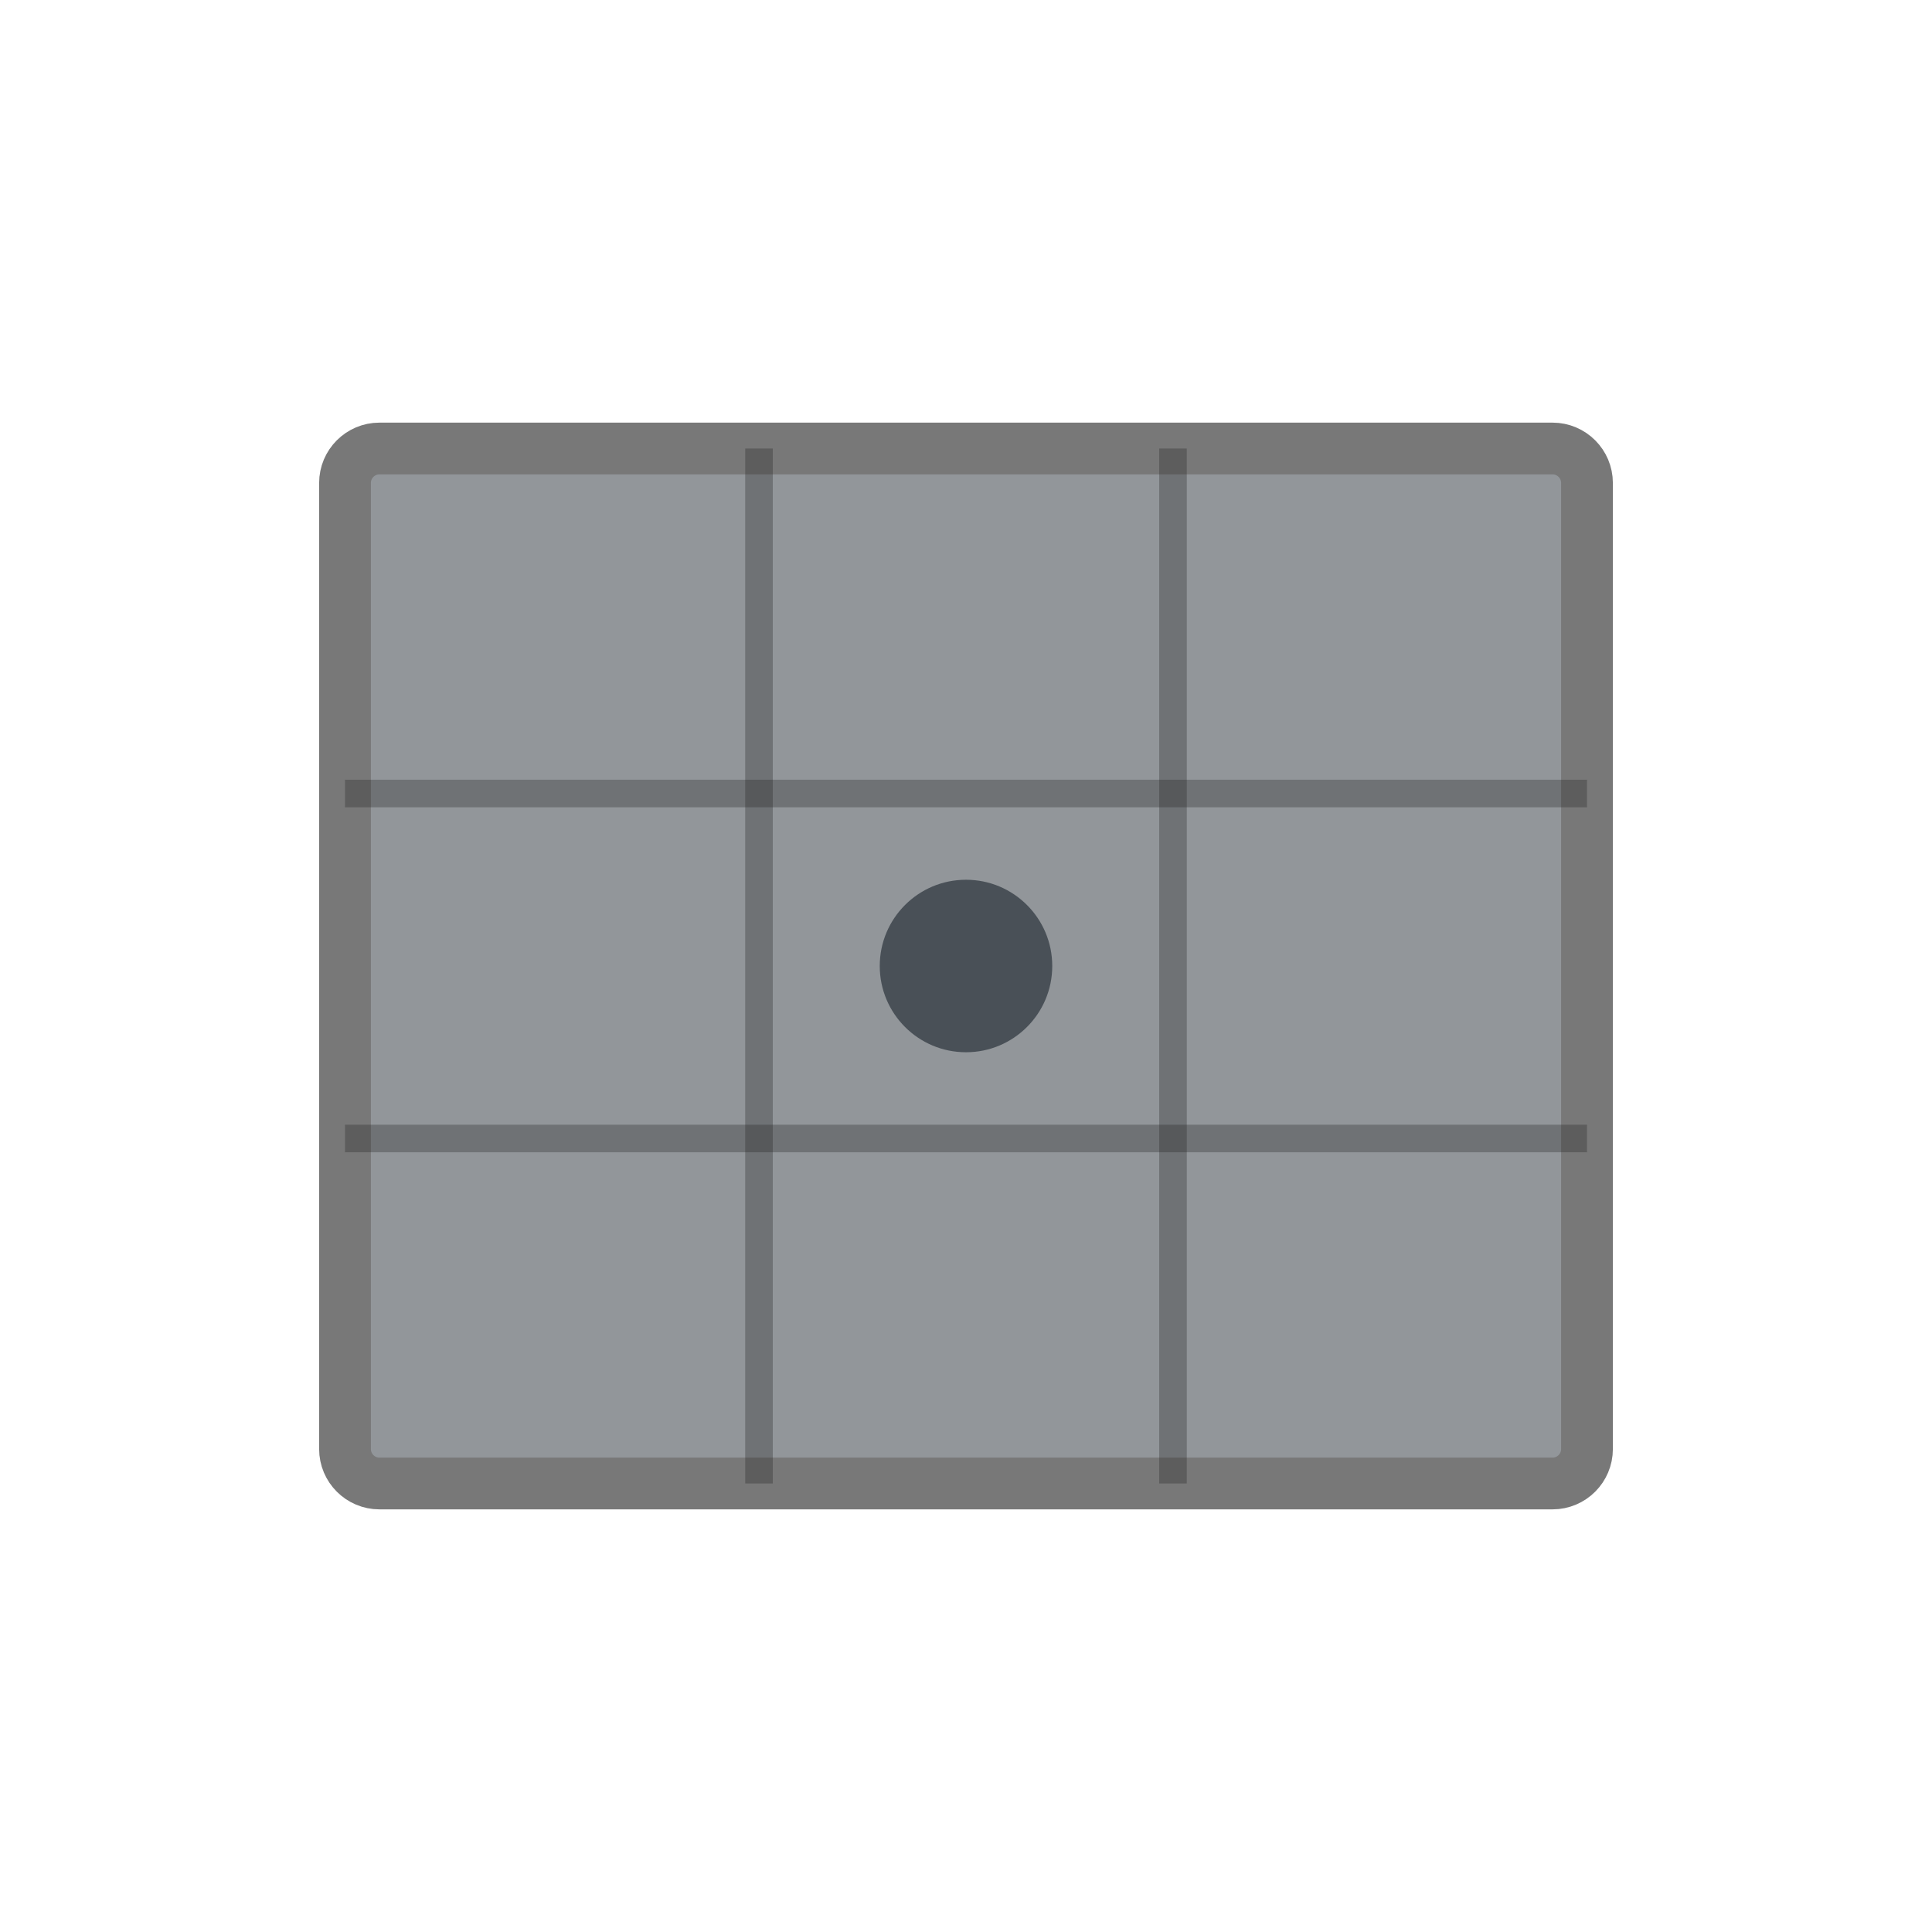
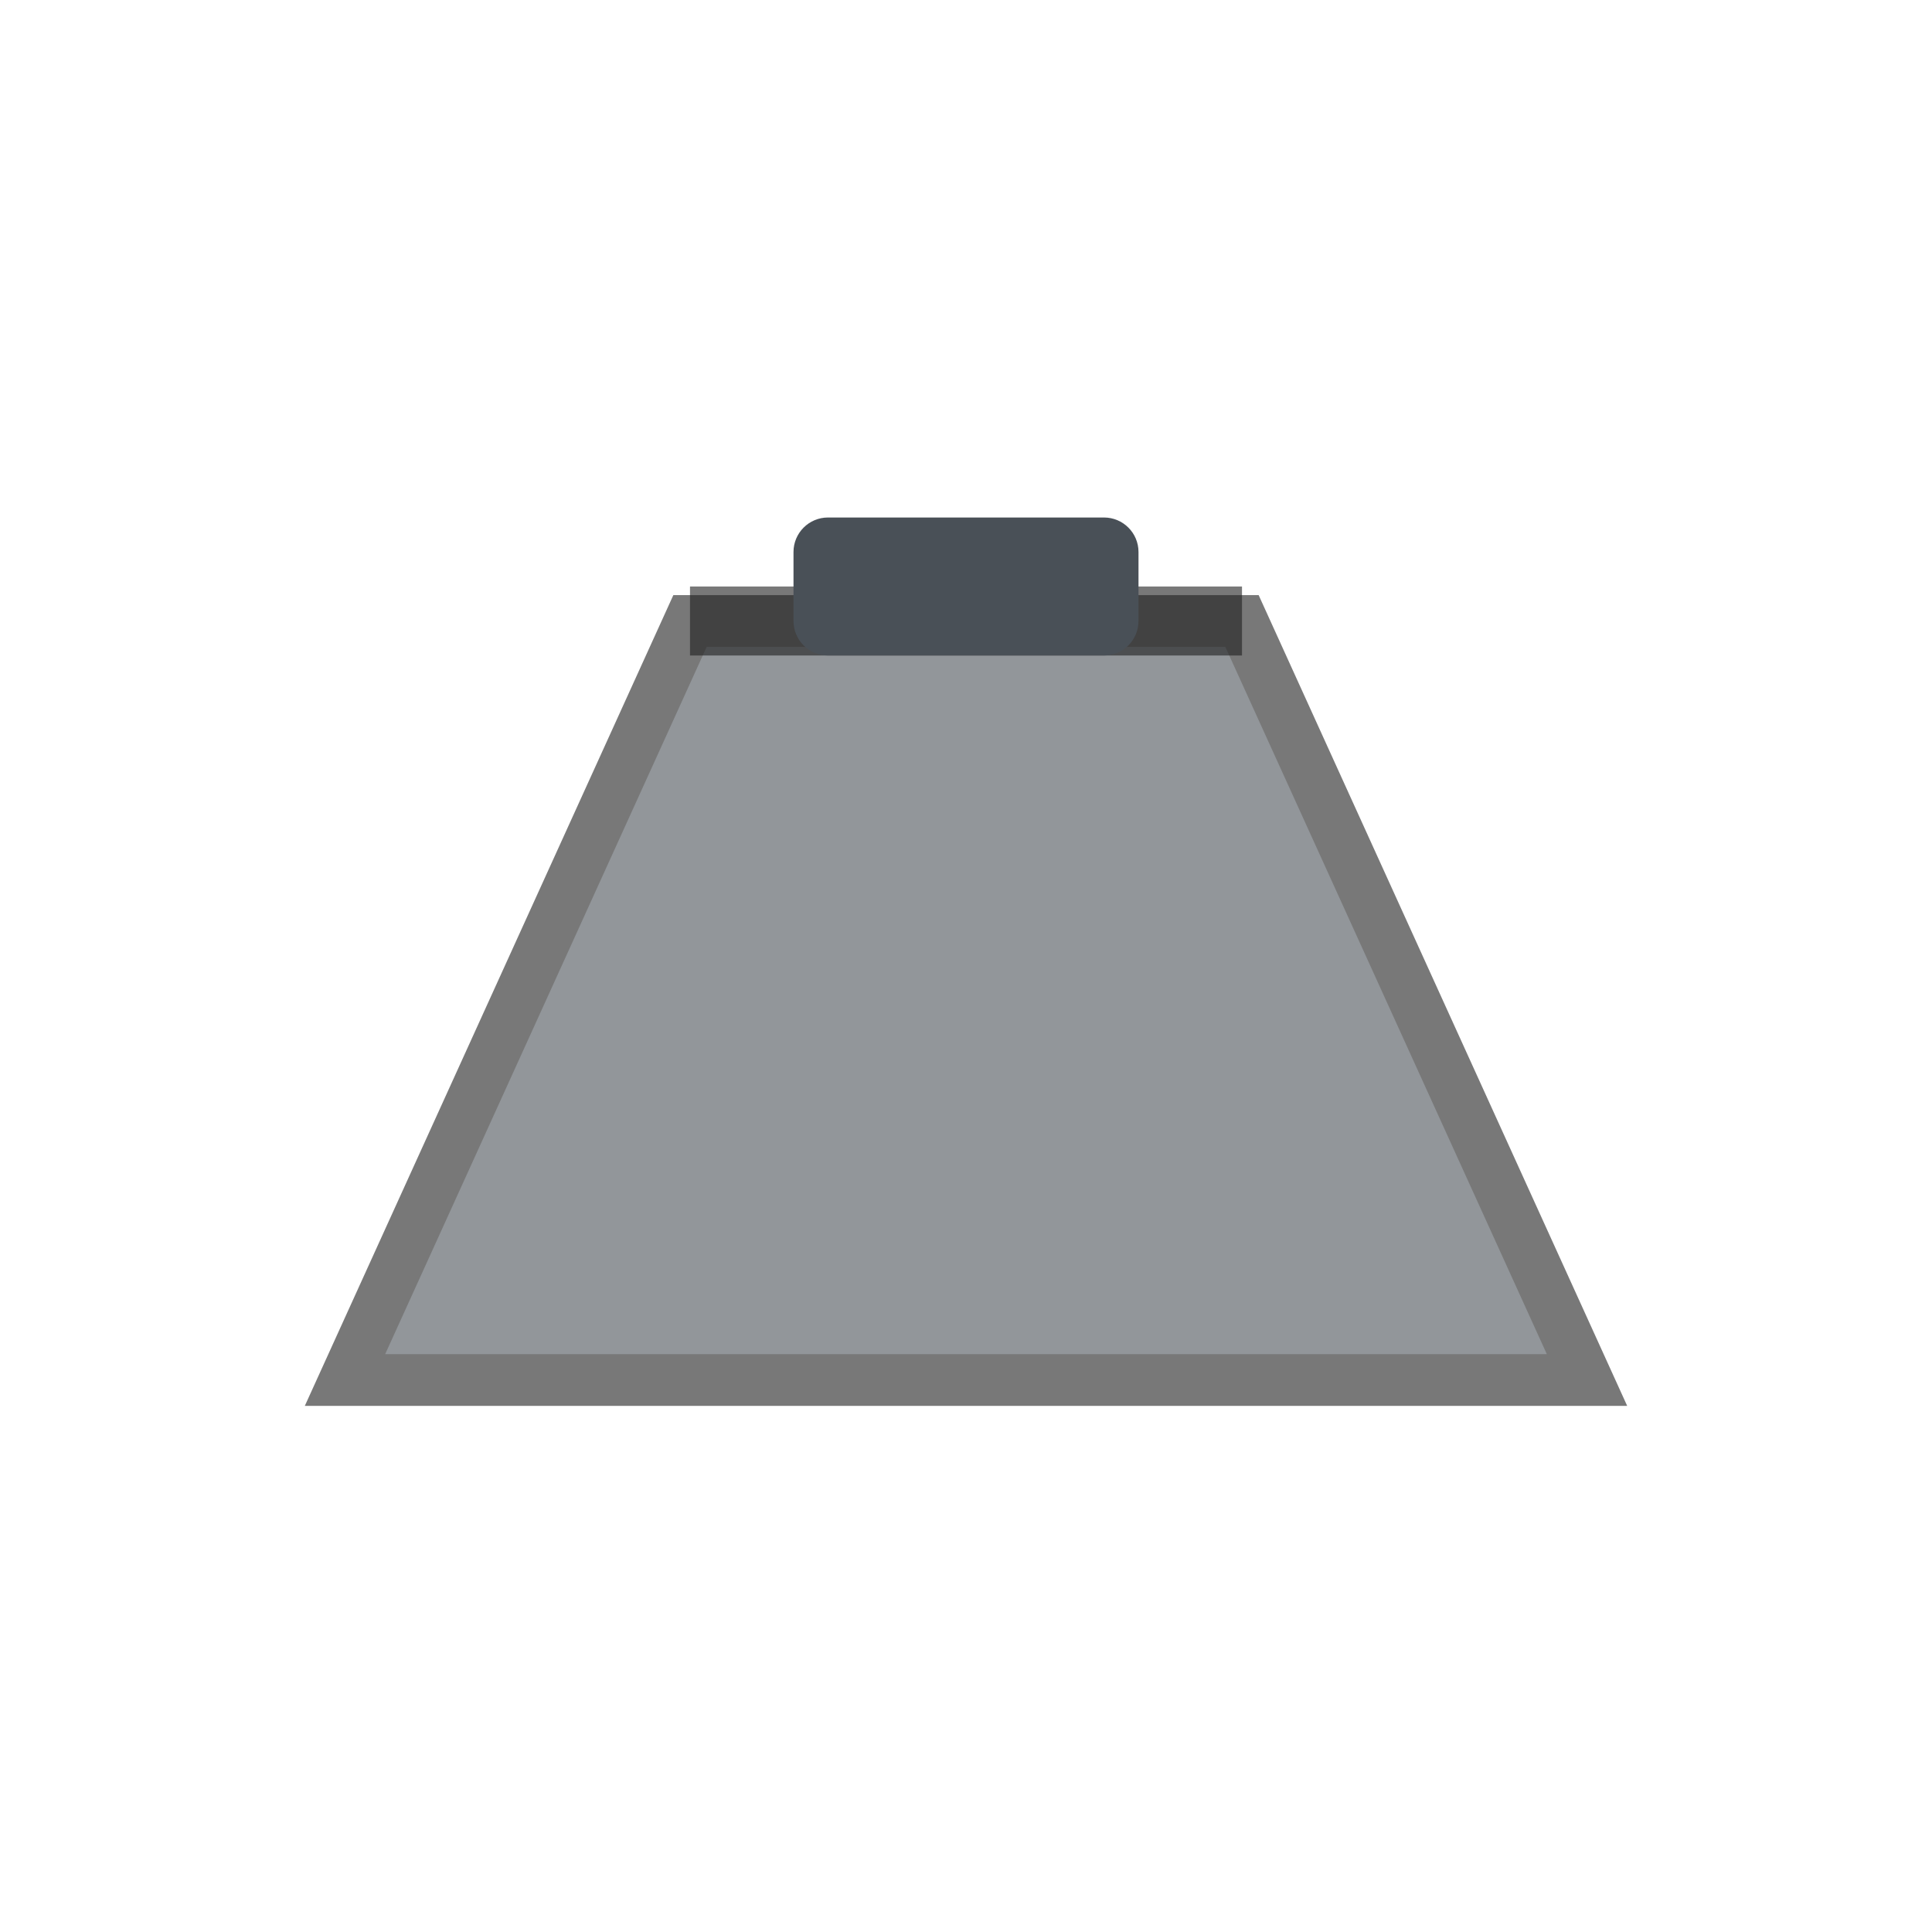
<svg xmlns="http://www.w3.org/2000/svg" viewBox="0 0 56 56" width="56" height="56">
  <g transform="translate(28, 28)">
-     <rect x="-18" y="-15" width="36" height="30" rx="1" fill="#495057" stroke="#1e1e1e" stroke-width="1.5" opacity="0.6" />
-     <line x1="-6" y1="-15" x2="-6" y2="15" stroke="#1e1e1e" stroke-width="0.8" opacity="0.3" />
-     <line x1="6" y1="-15" x2="6" y2="15" stroke="#1e1e1e" stroke-width="0.8" opacity="0.3" />
-     <line x1="-18" y1="-5" x2="18" y2="-5" stroke="#1e1e1e" stroke-width="0.8" opacity="0.3" />
-     <line x1="-18" y1="5" x2="18" y2="5" stroke="#1e1e1e" stroke-width="0.8" opacity="0.3" />
-     <circle cx="0" cy="0" r="2.5" fill="#495057" />
+     <path d="M -8 -10 L 8 -10 L 18 12 L -18 12 Z" fill="#495057" stroke="#1e1e1e" stroke-width="1.5" opacity="0.6" />
+     <line x1="-8" y1="-10" x2="8" y2="-10" stroke="#1e1e1e" stroke-width="2" opacity="0.6" />
+     <rect x="-5" y="-13" width="10" height="4" rx="1" fill="#495057" />
  </g>
</svg>
